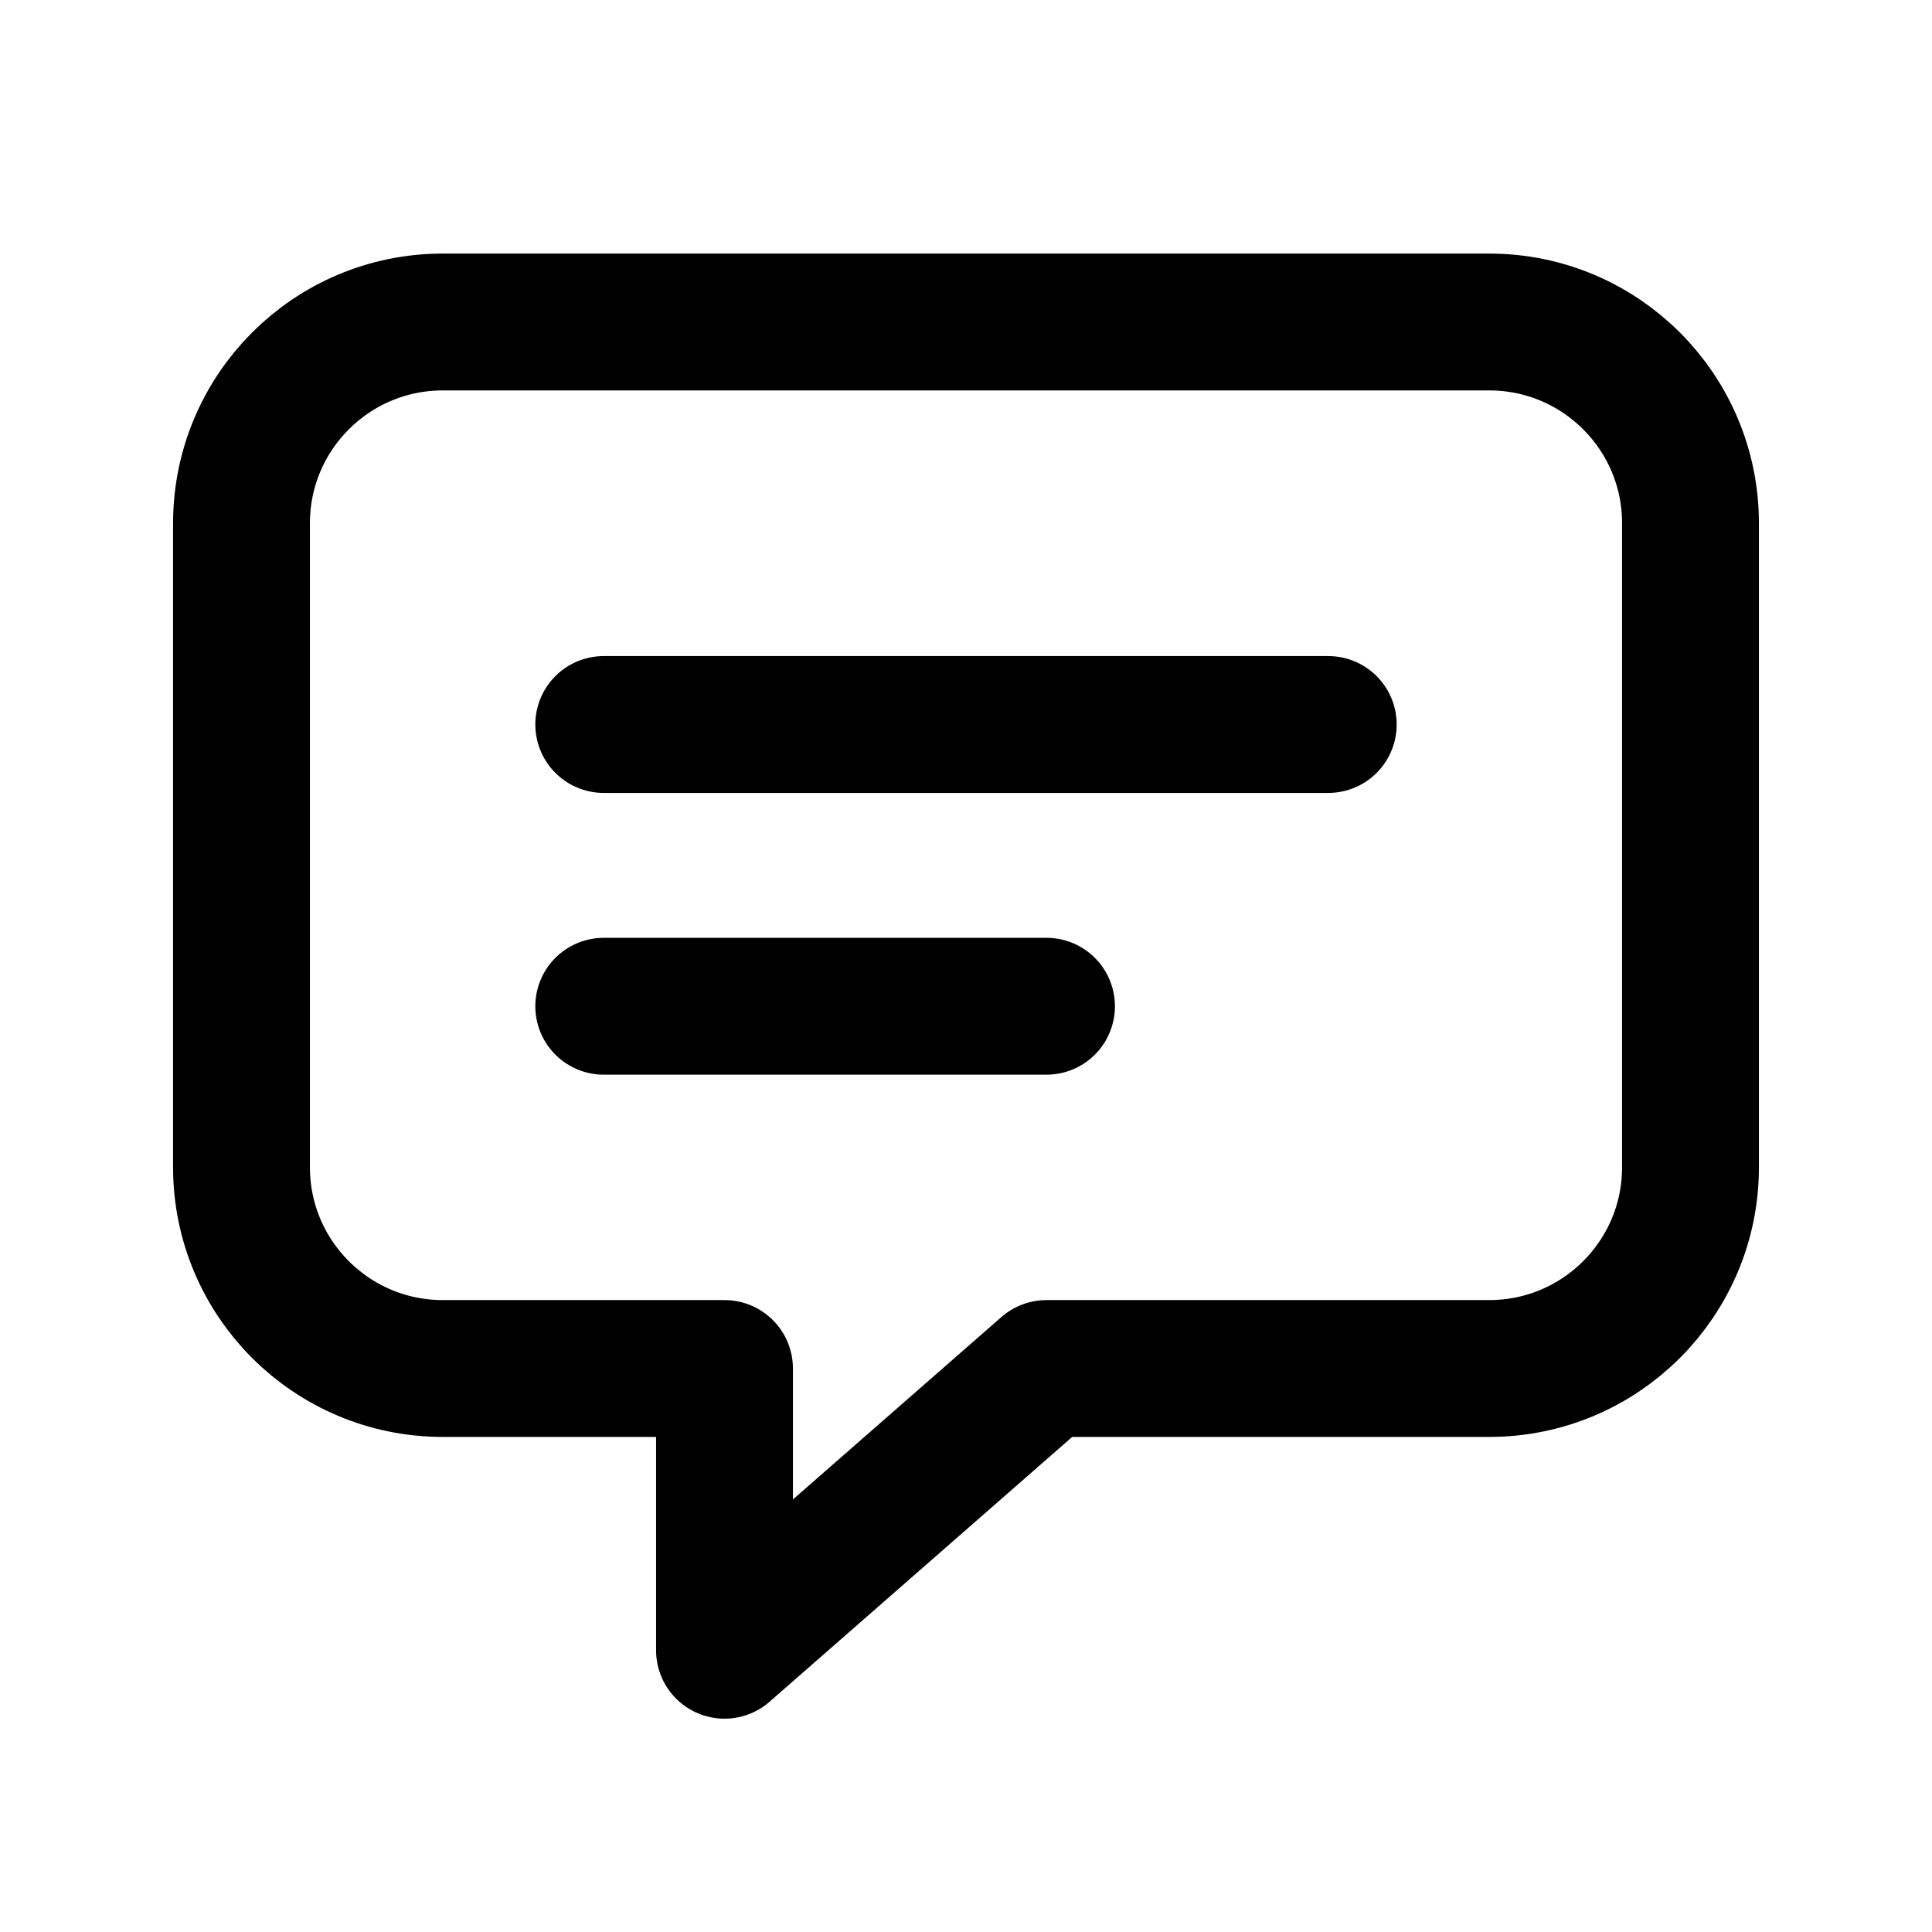
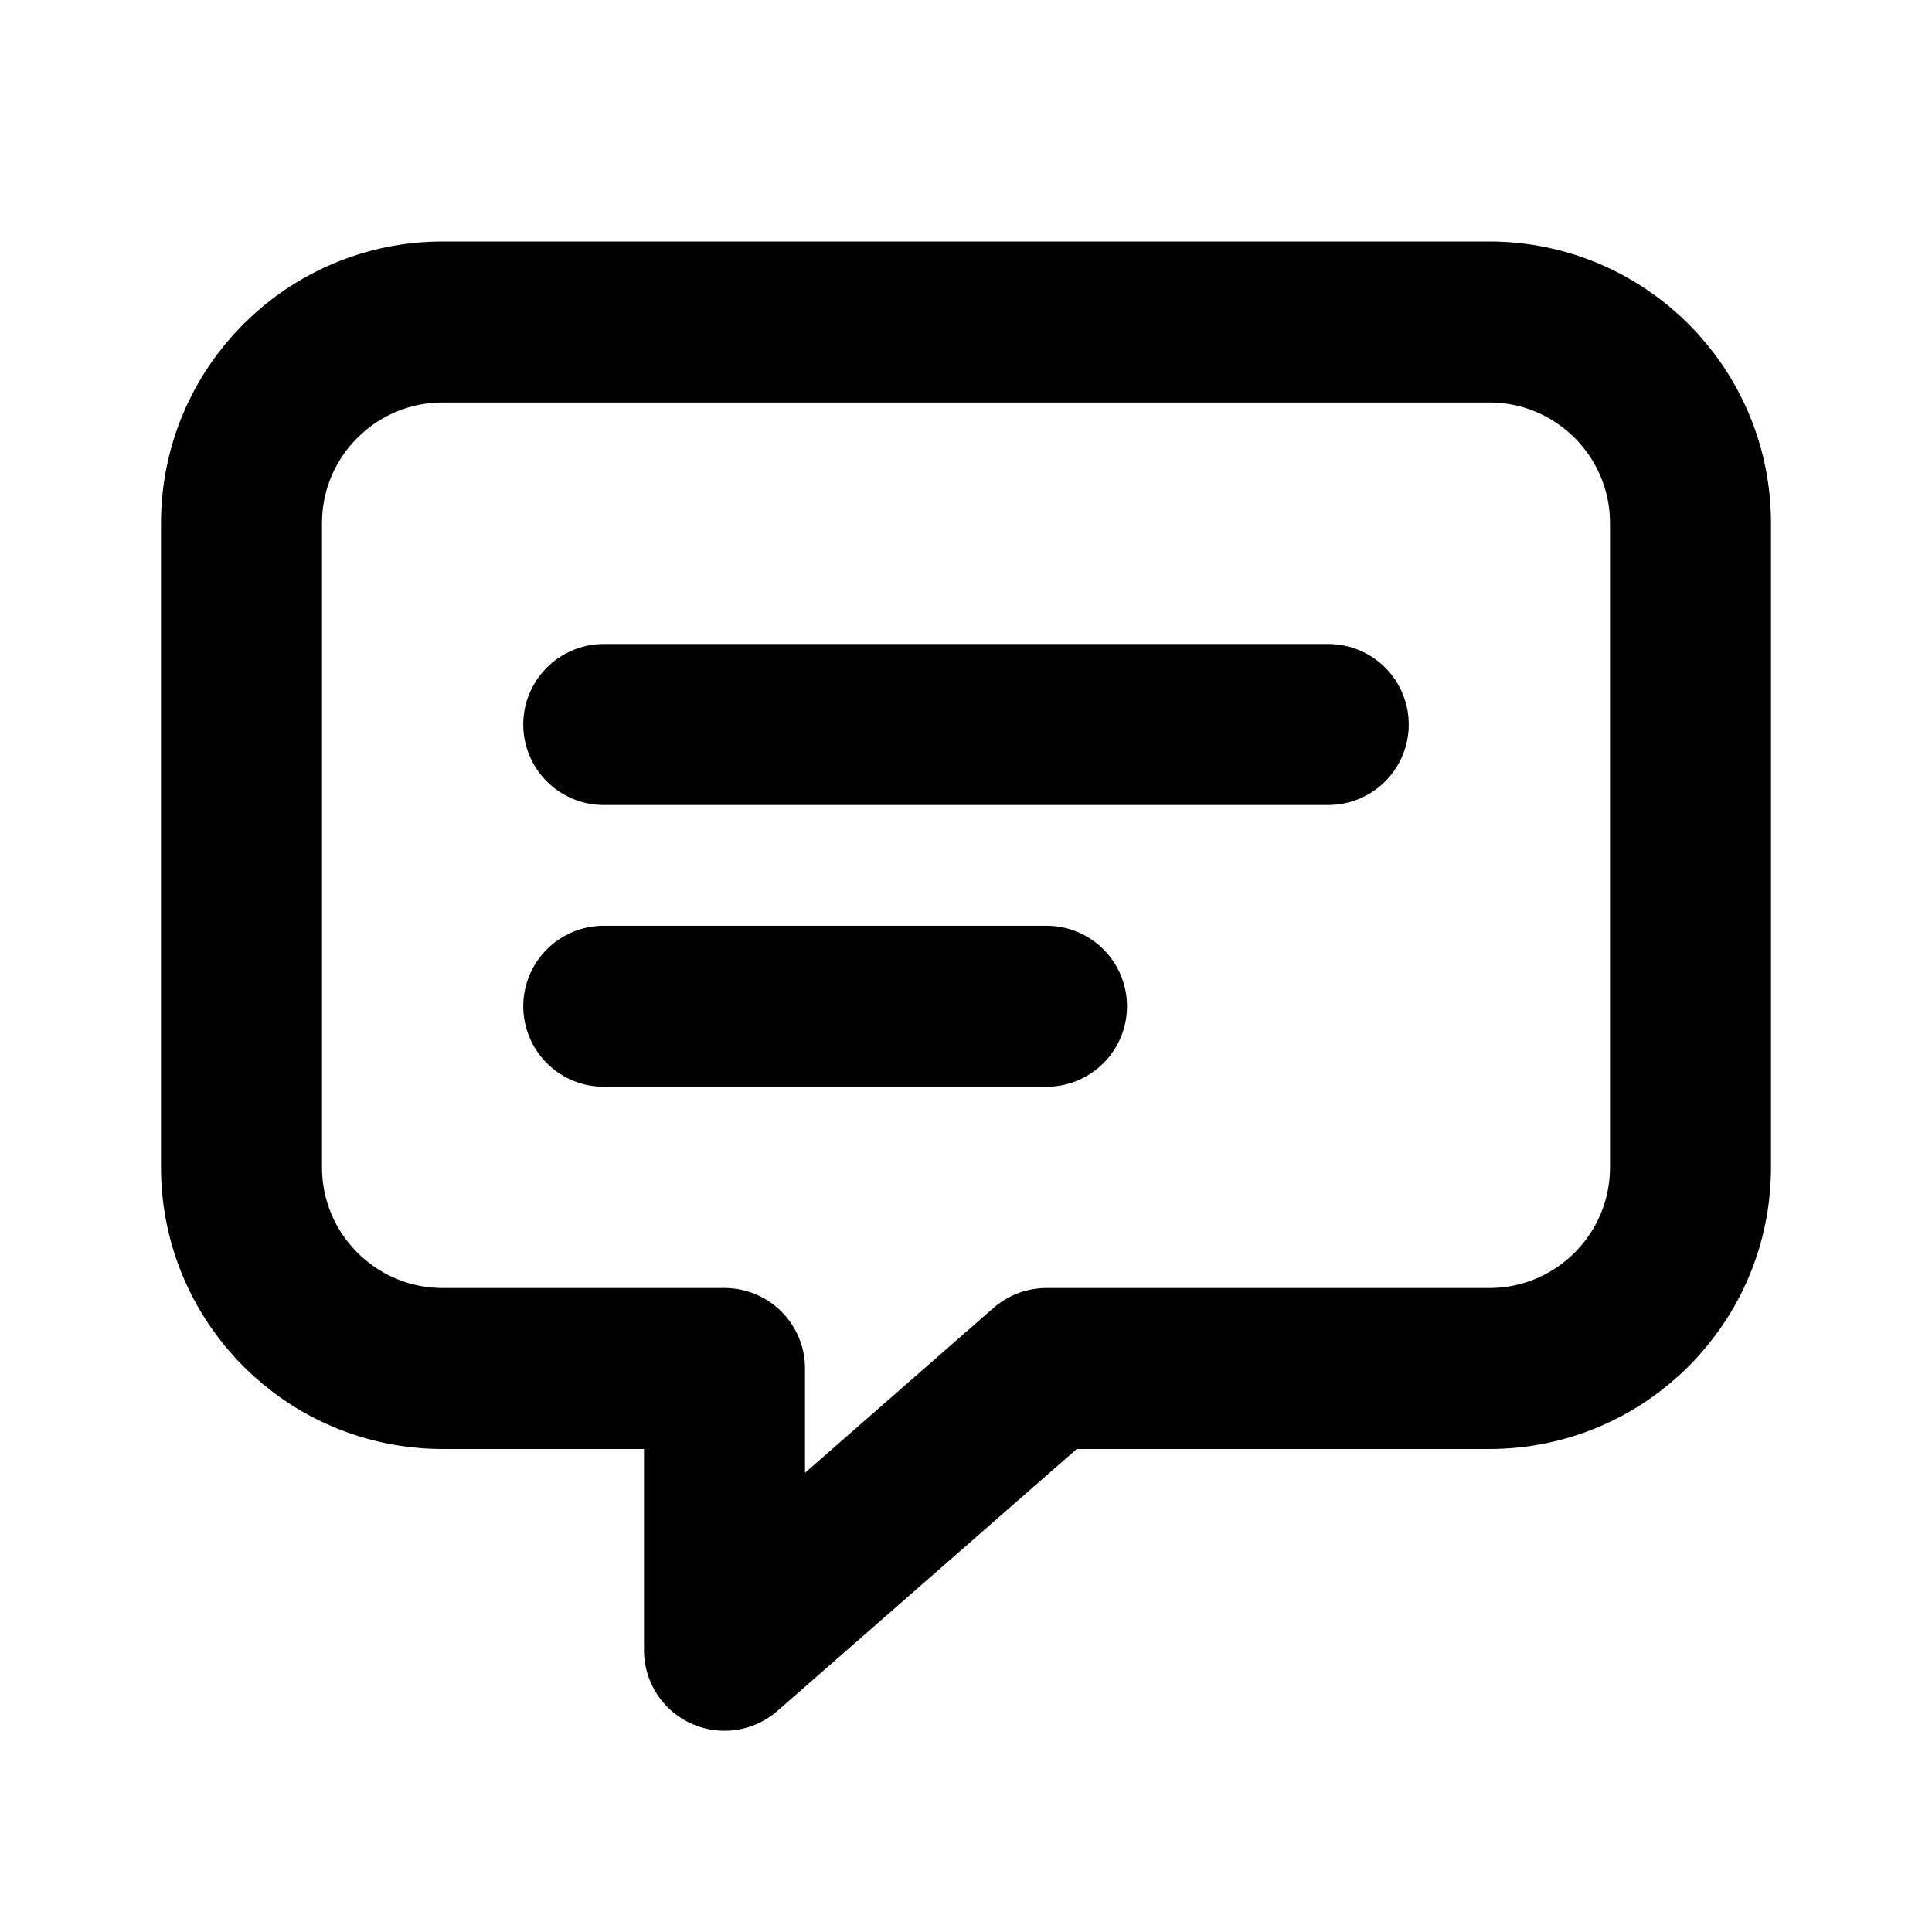
- <svg xmlns="http://www.w3.org/2000/svg" width="24" height="24" viewBox="0 0 24 24" fill="none" stroke="currentColor" stroke-width="1.7" stroke-linecap="round" stroke-linejoin="round">
+ <svg xmlns="http://www.w3.org/2000/svg" width="24" height="24" viewBox="0 0 24 24" fill="none" stroke="currentColor" stroke-width="2" stroke-linecap="round" stroke-linejoin="round">
  <path d="M5.5 4h13A2.5 2.5 0 0 1 21 6.5v8a2.5 2.5 0 0 1-2.5 2.5H13l-4 3.5V17H5.5A2.5 2.5 0 0 1 3 14.5v-8A2.5 2.5 0 0 1 5.5 4z" />
  <path d="M7.5 9h9M7.5 12.5h5.5" />
</svg>
